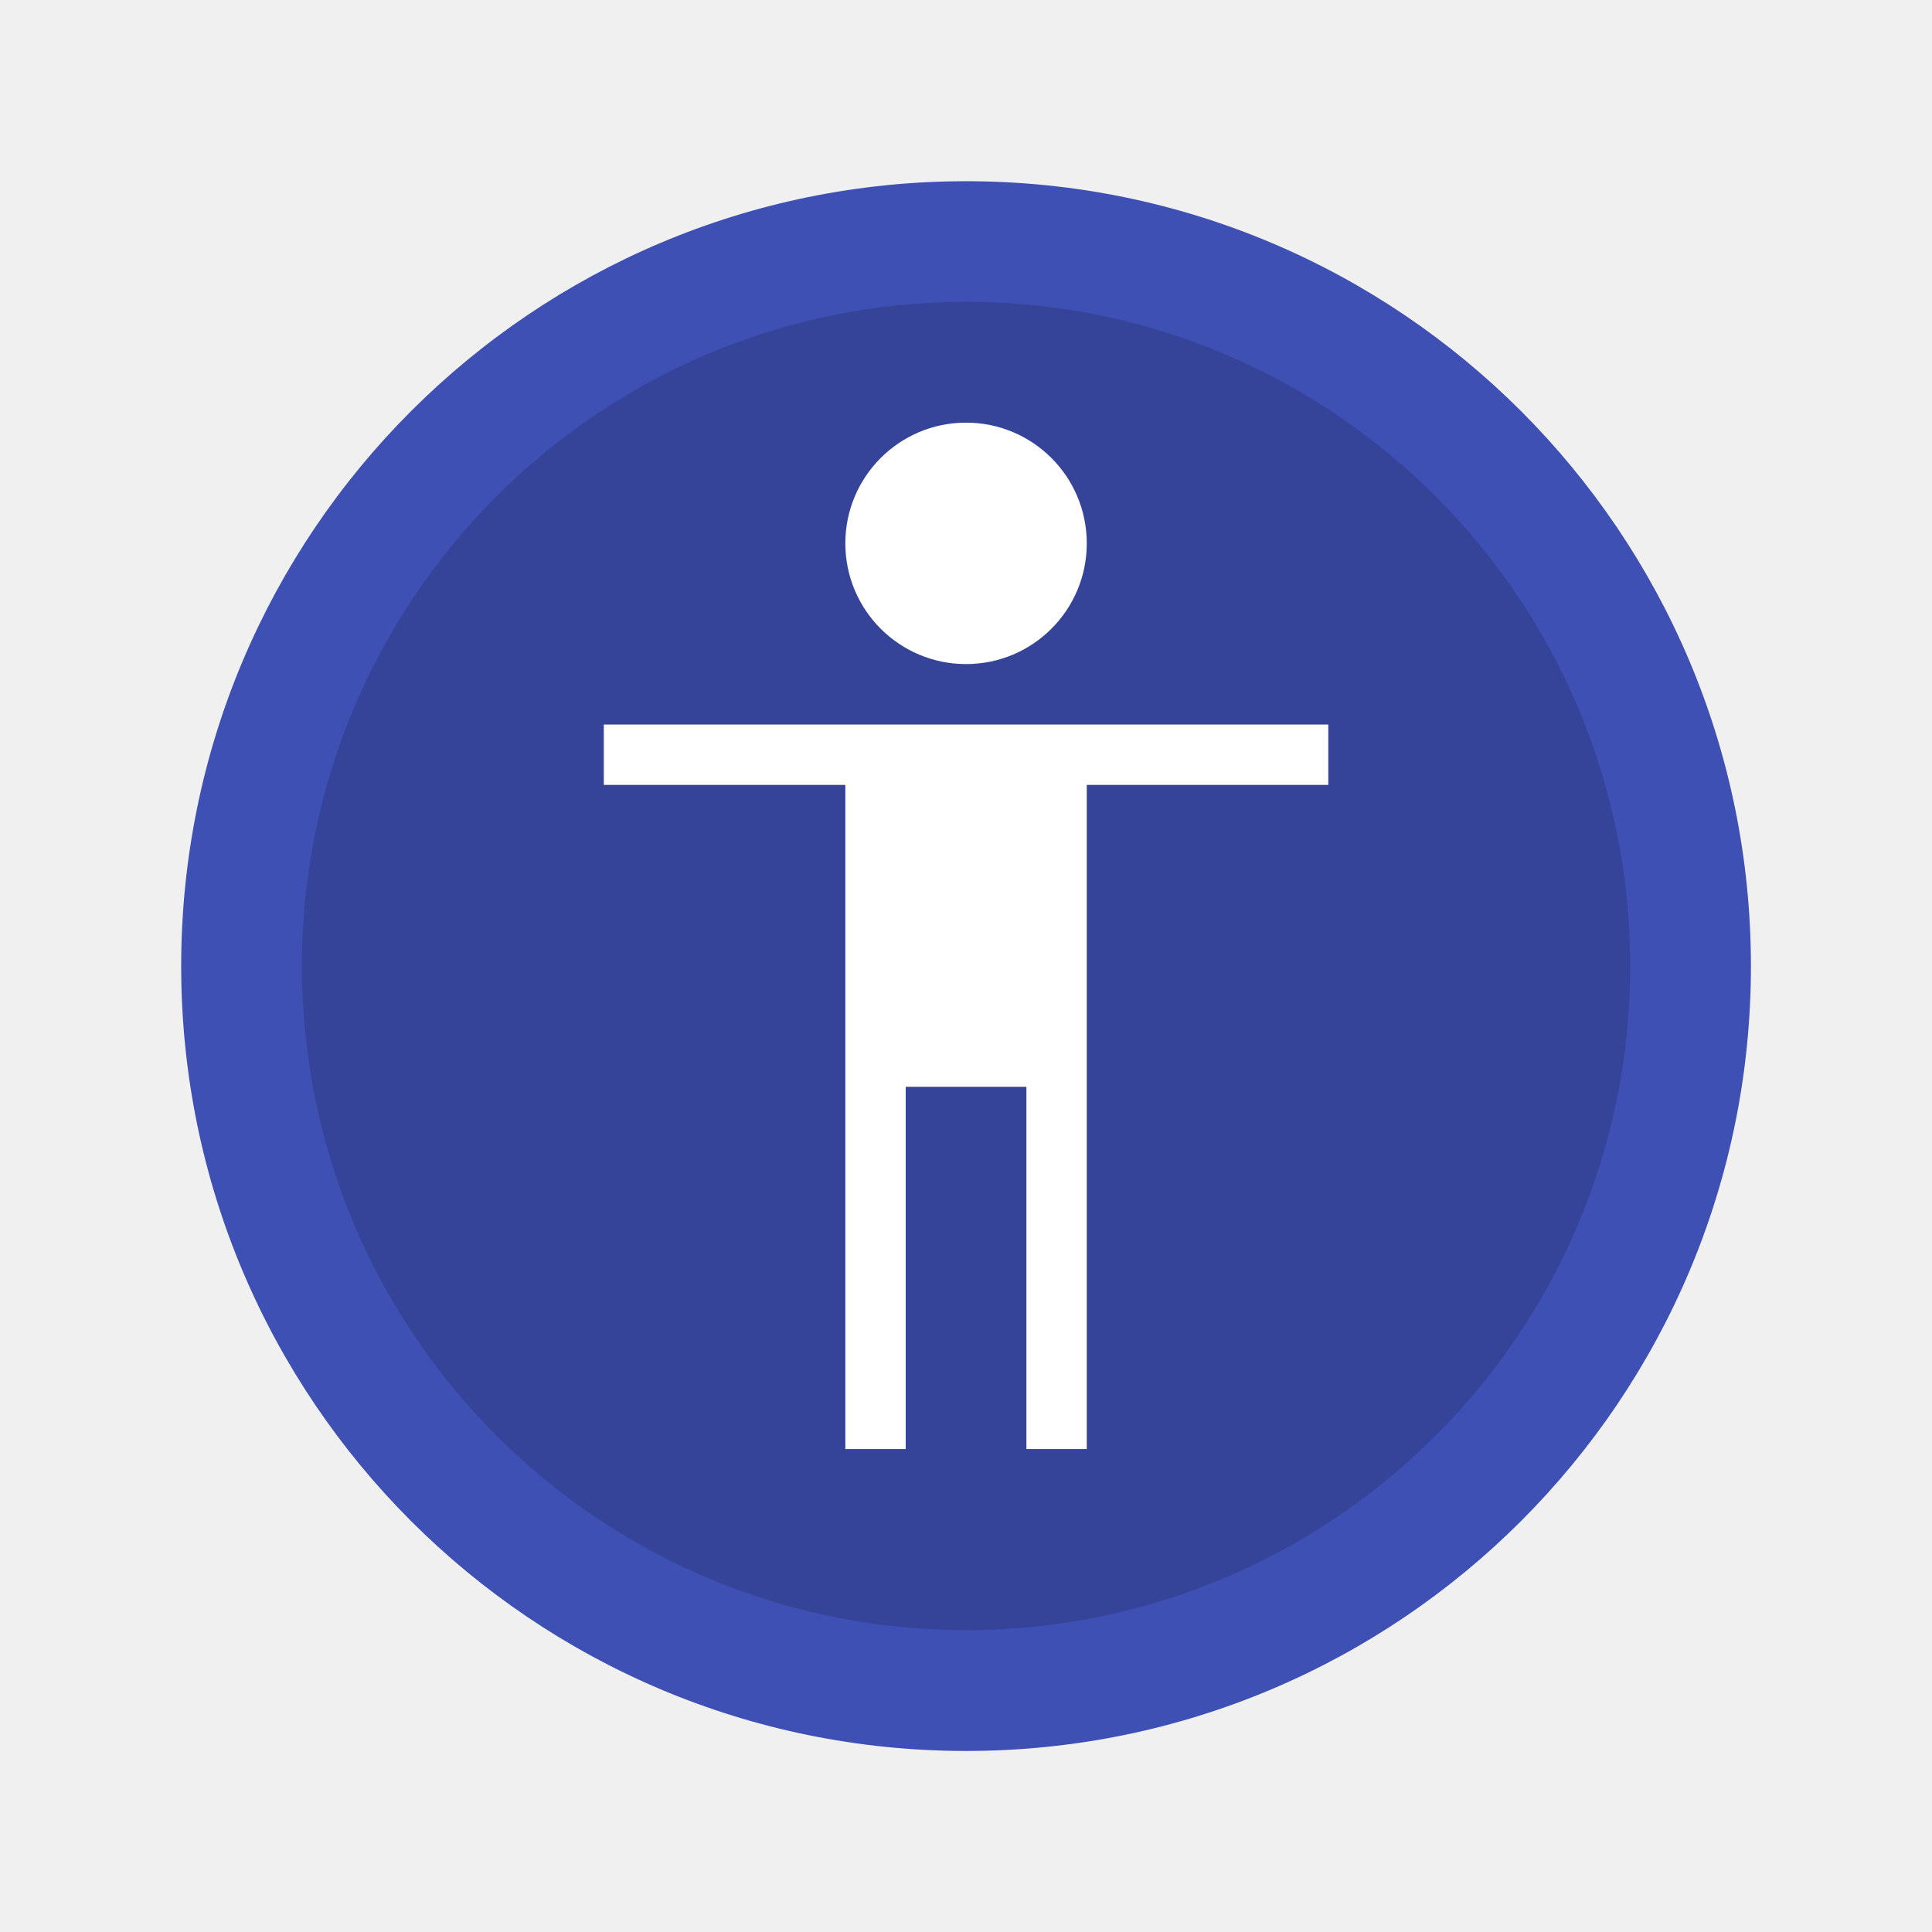
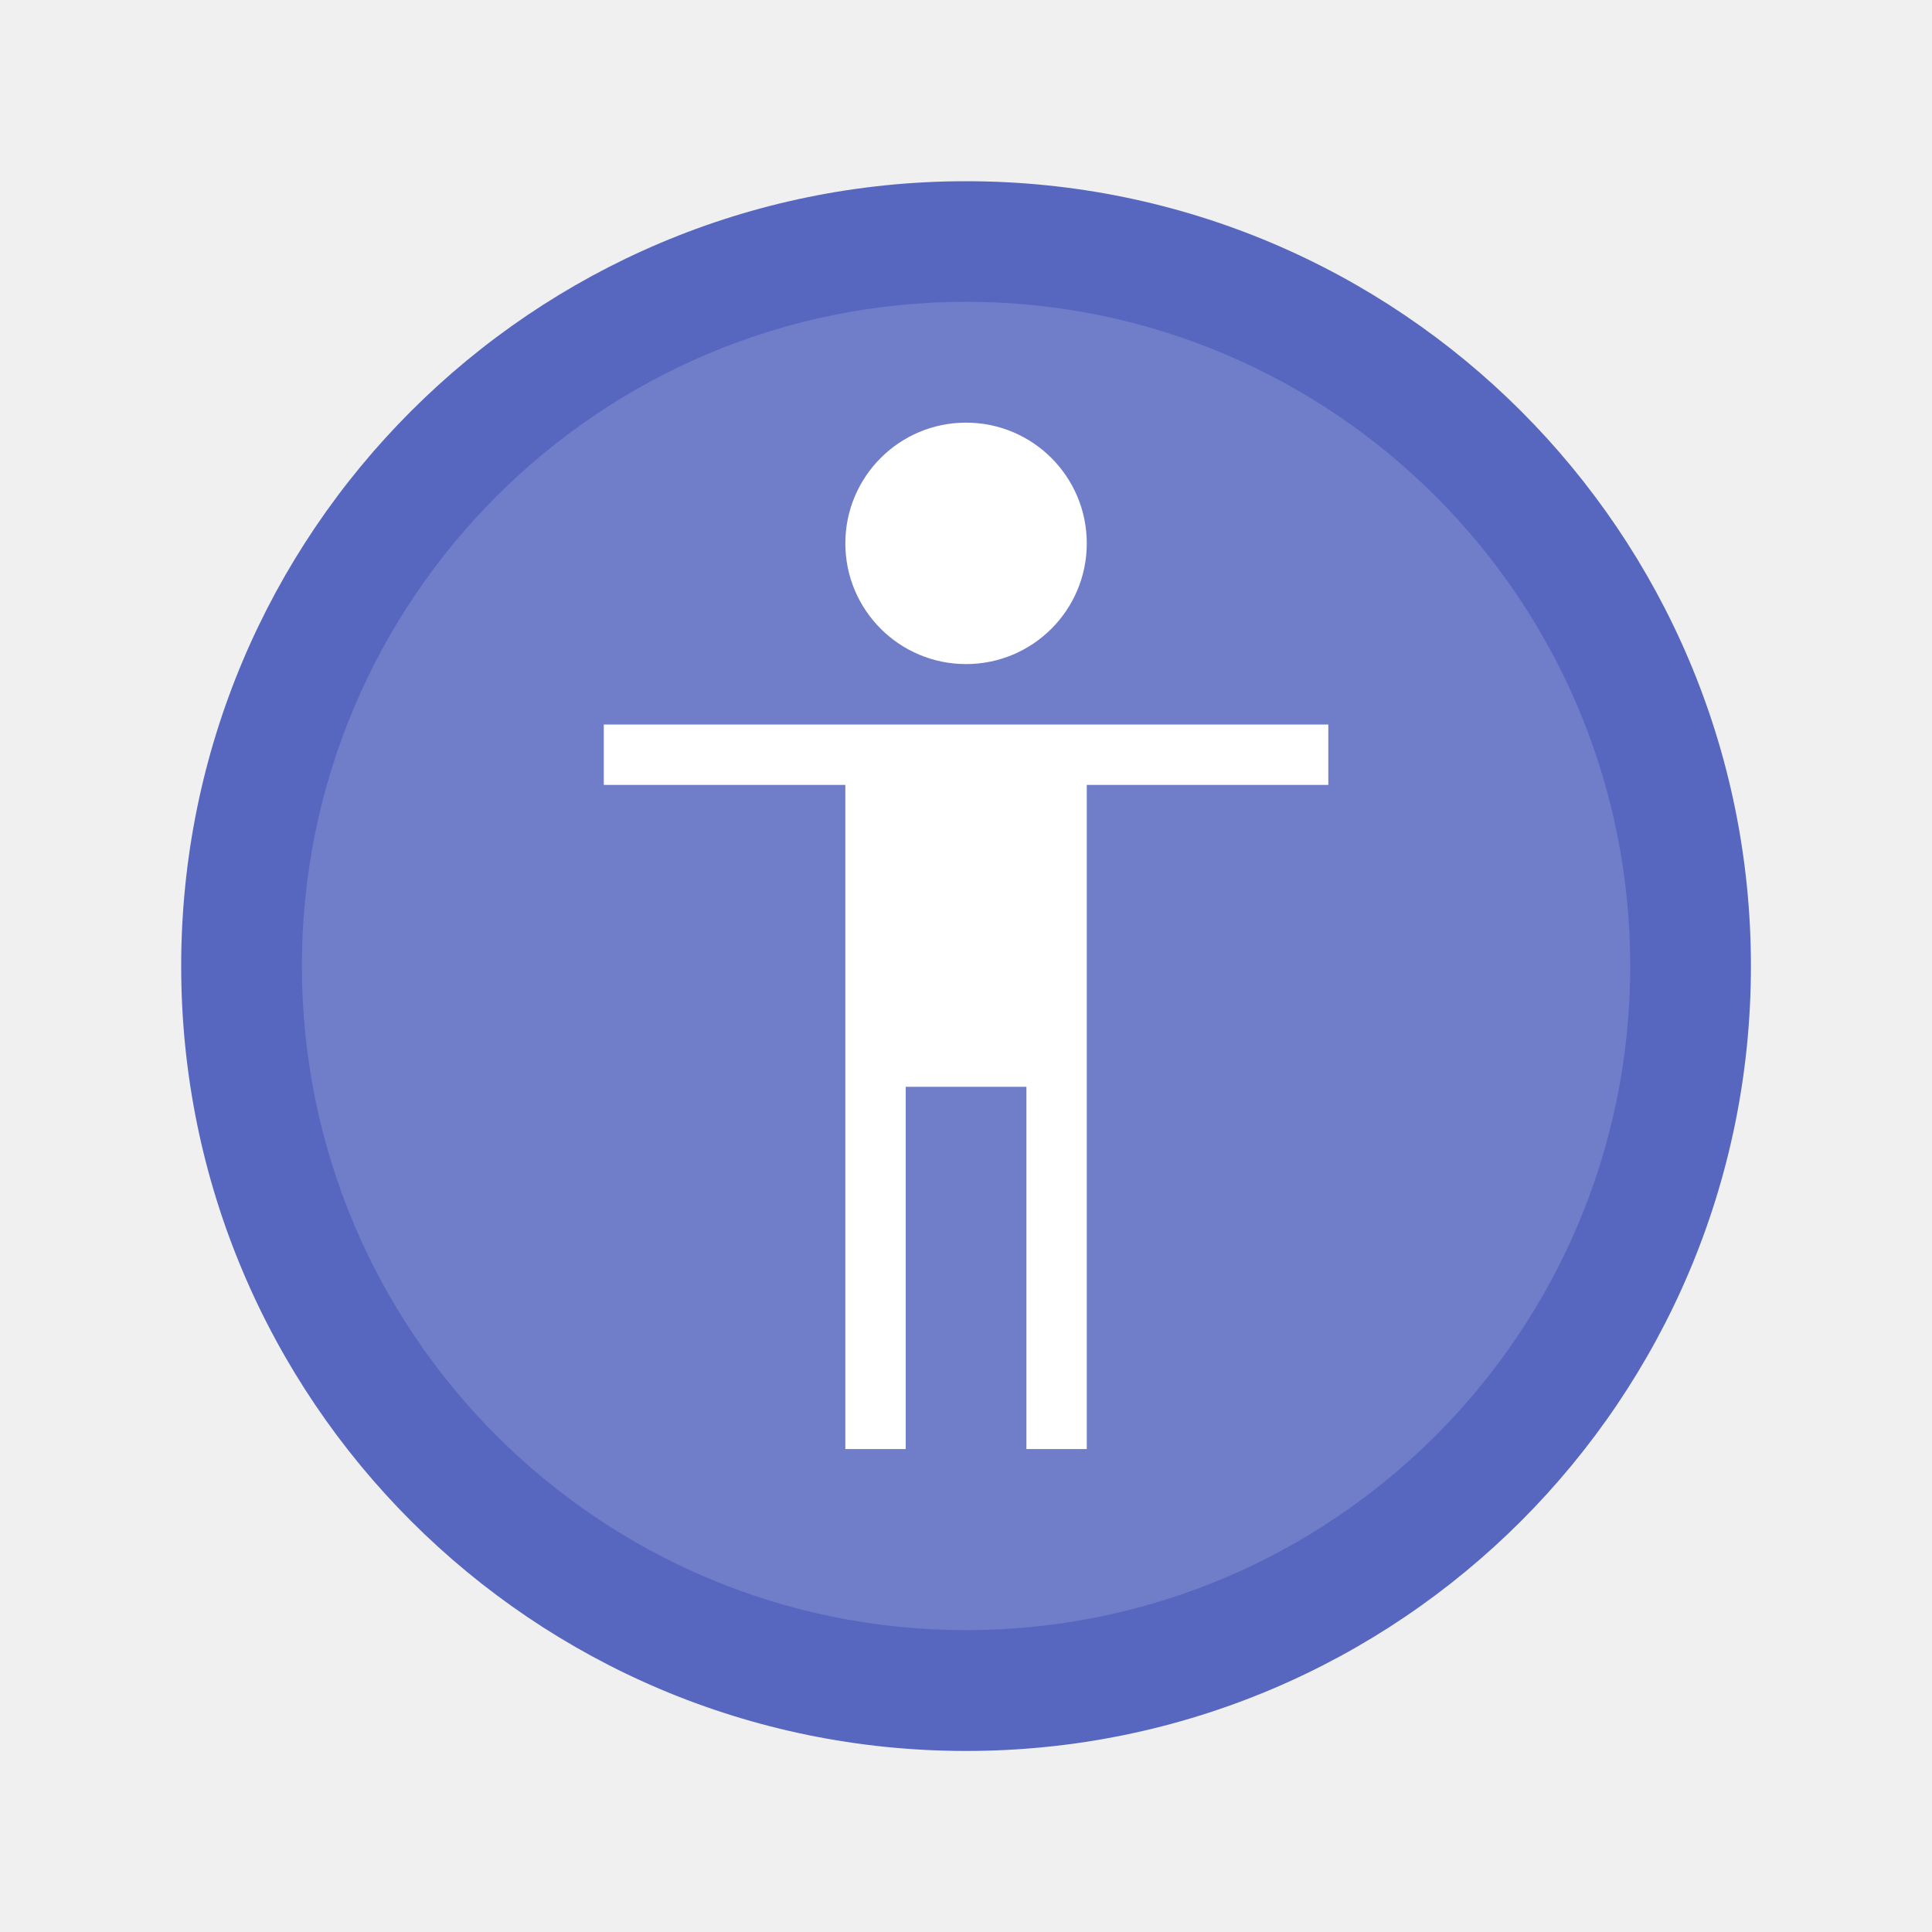
<svg xmlns="http://www.w3.org/2000/svg" width="64" height="64" viewBox="0 0 16.933 16.933" version="1.1" id="svg4572">
  <defs id="defs4566" />
  <g id="layer1" transform="translate(0,-280.0667)">
-     <rect style="fill:#3e50b4;stroke-width:0.246" width="13.758" height="13.758" x="-295.413" y="-15.346" rx="6.879" ry="6.879" transform="matrix(0,-1,-1,0,0,0)" id="rect2" />
-     <rect id="rect903" transform="matrix(0,-1,-1,0,0,0)" ry="5.821" rx="5.821" y="-14.288" x="-294.354" height="11.642" width="11.642" style="opacity:0.15;fill:#000000;stroke-width:0.208" />
+     <rect style="fill:#5767bf;stroke-width:0.246;fill-opacity:1" width="13.758" height="13.758" x="-295.413" y="-15.346" rx="6.879" ry="6.879" transform="matrix(0,-1,-1,0,0,0)" id="rect2" />
+     <rect id="rect903" transform="matrix(0,-1,-1,0,0,0)" ry="5.821" rx="5.821" y="-14.288" x="-294.354" height="11.642" width="11.642" style="opacity:0.15;fill:#ffffff;stroke-width:0.208" />
    <path style="fill:#ffffff;stroke-width:0.265" d="m 8.467,283.771 c -0.585,0 -1.058,0.474 -1.058,1.058 0,0.585 0.474,1.058 1.058,1.058 0.585,0 1.058,-0.474 1.058,-1.058 0,-0.585 -0.474,-1.058 -1.058,-1.058 z m -3.175,2.646 v 0.529 h 2.117 v 5.821 h 0.529 v -3.175 h 1.058 v 3.175 h 0.529 v -5.821 h 2.117 v -0.529 H 7.408 Z" id="path6" />
  </g>
</svg>
